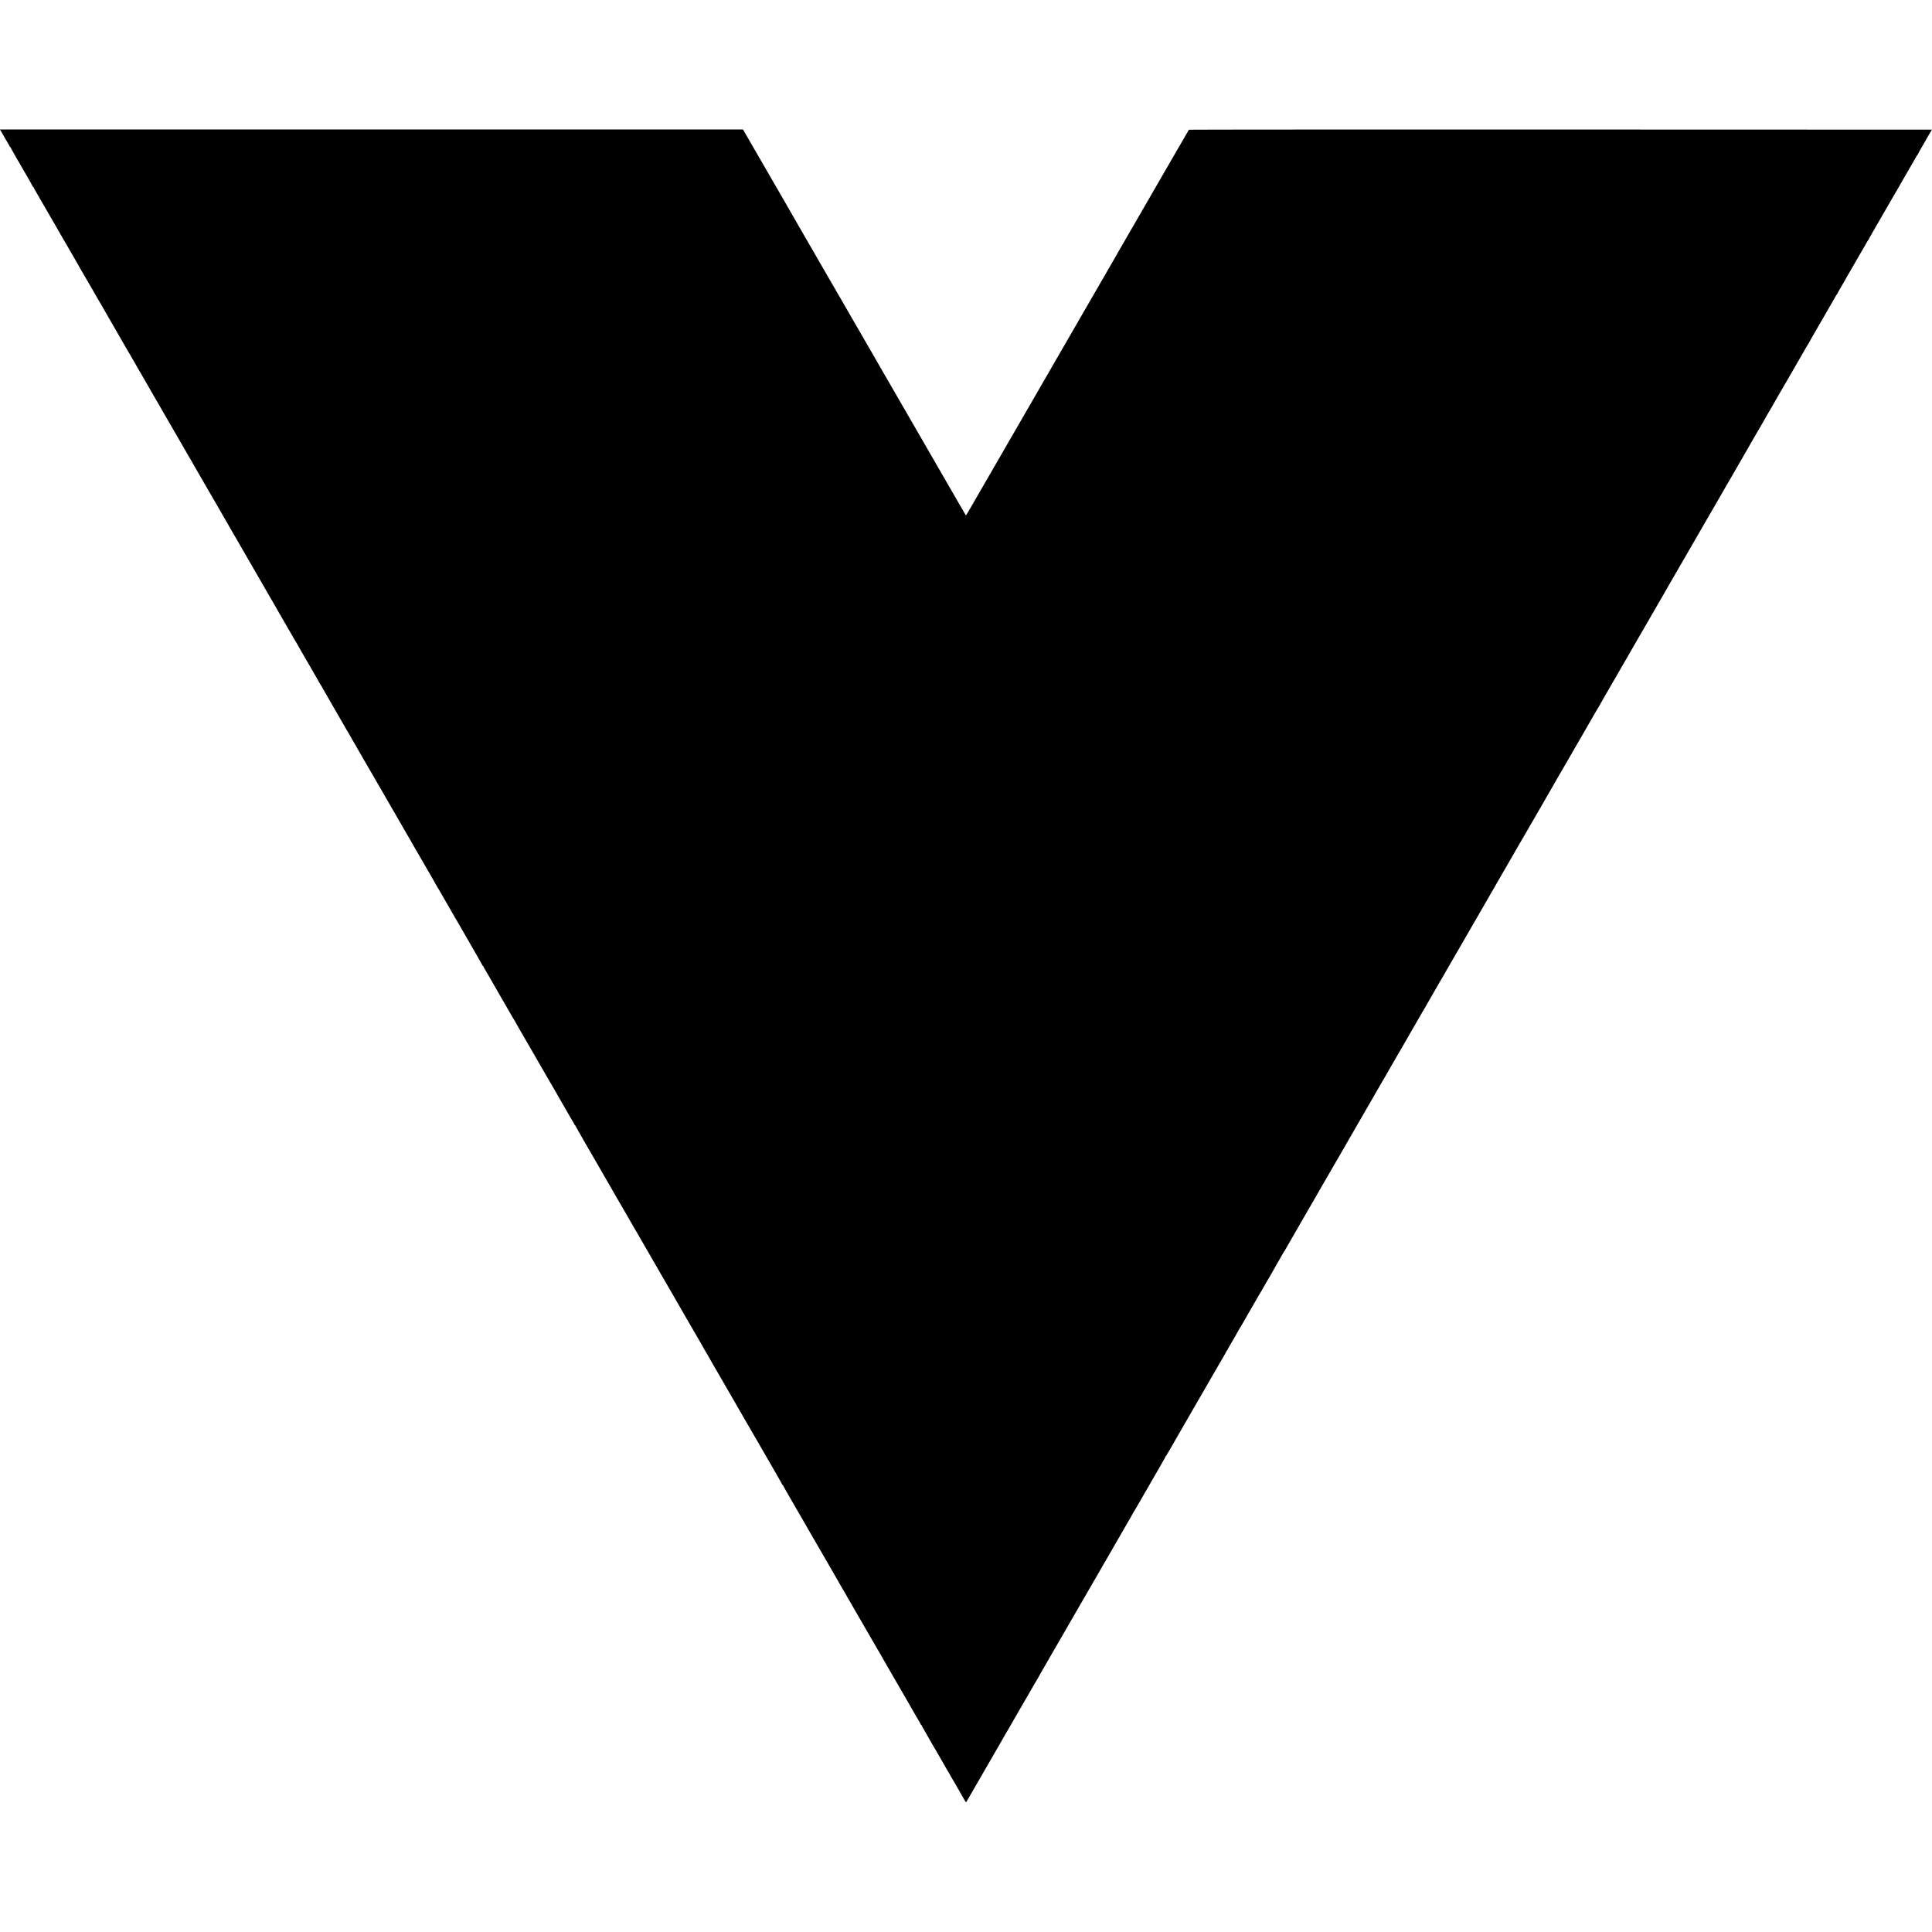
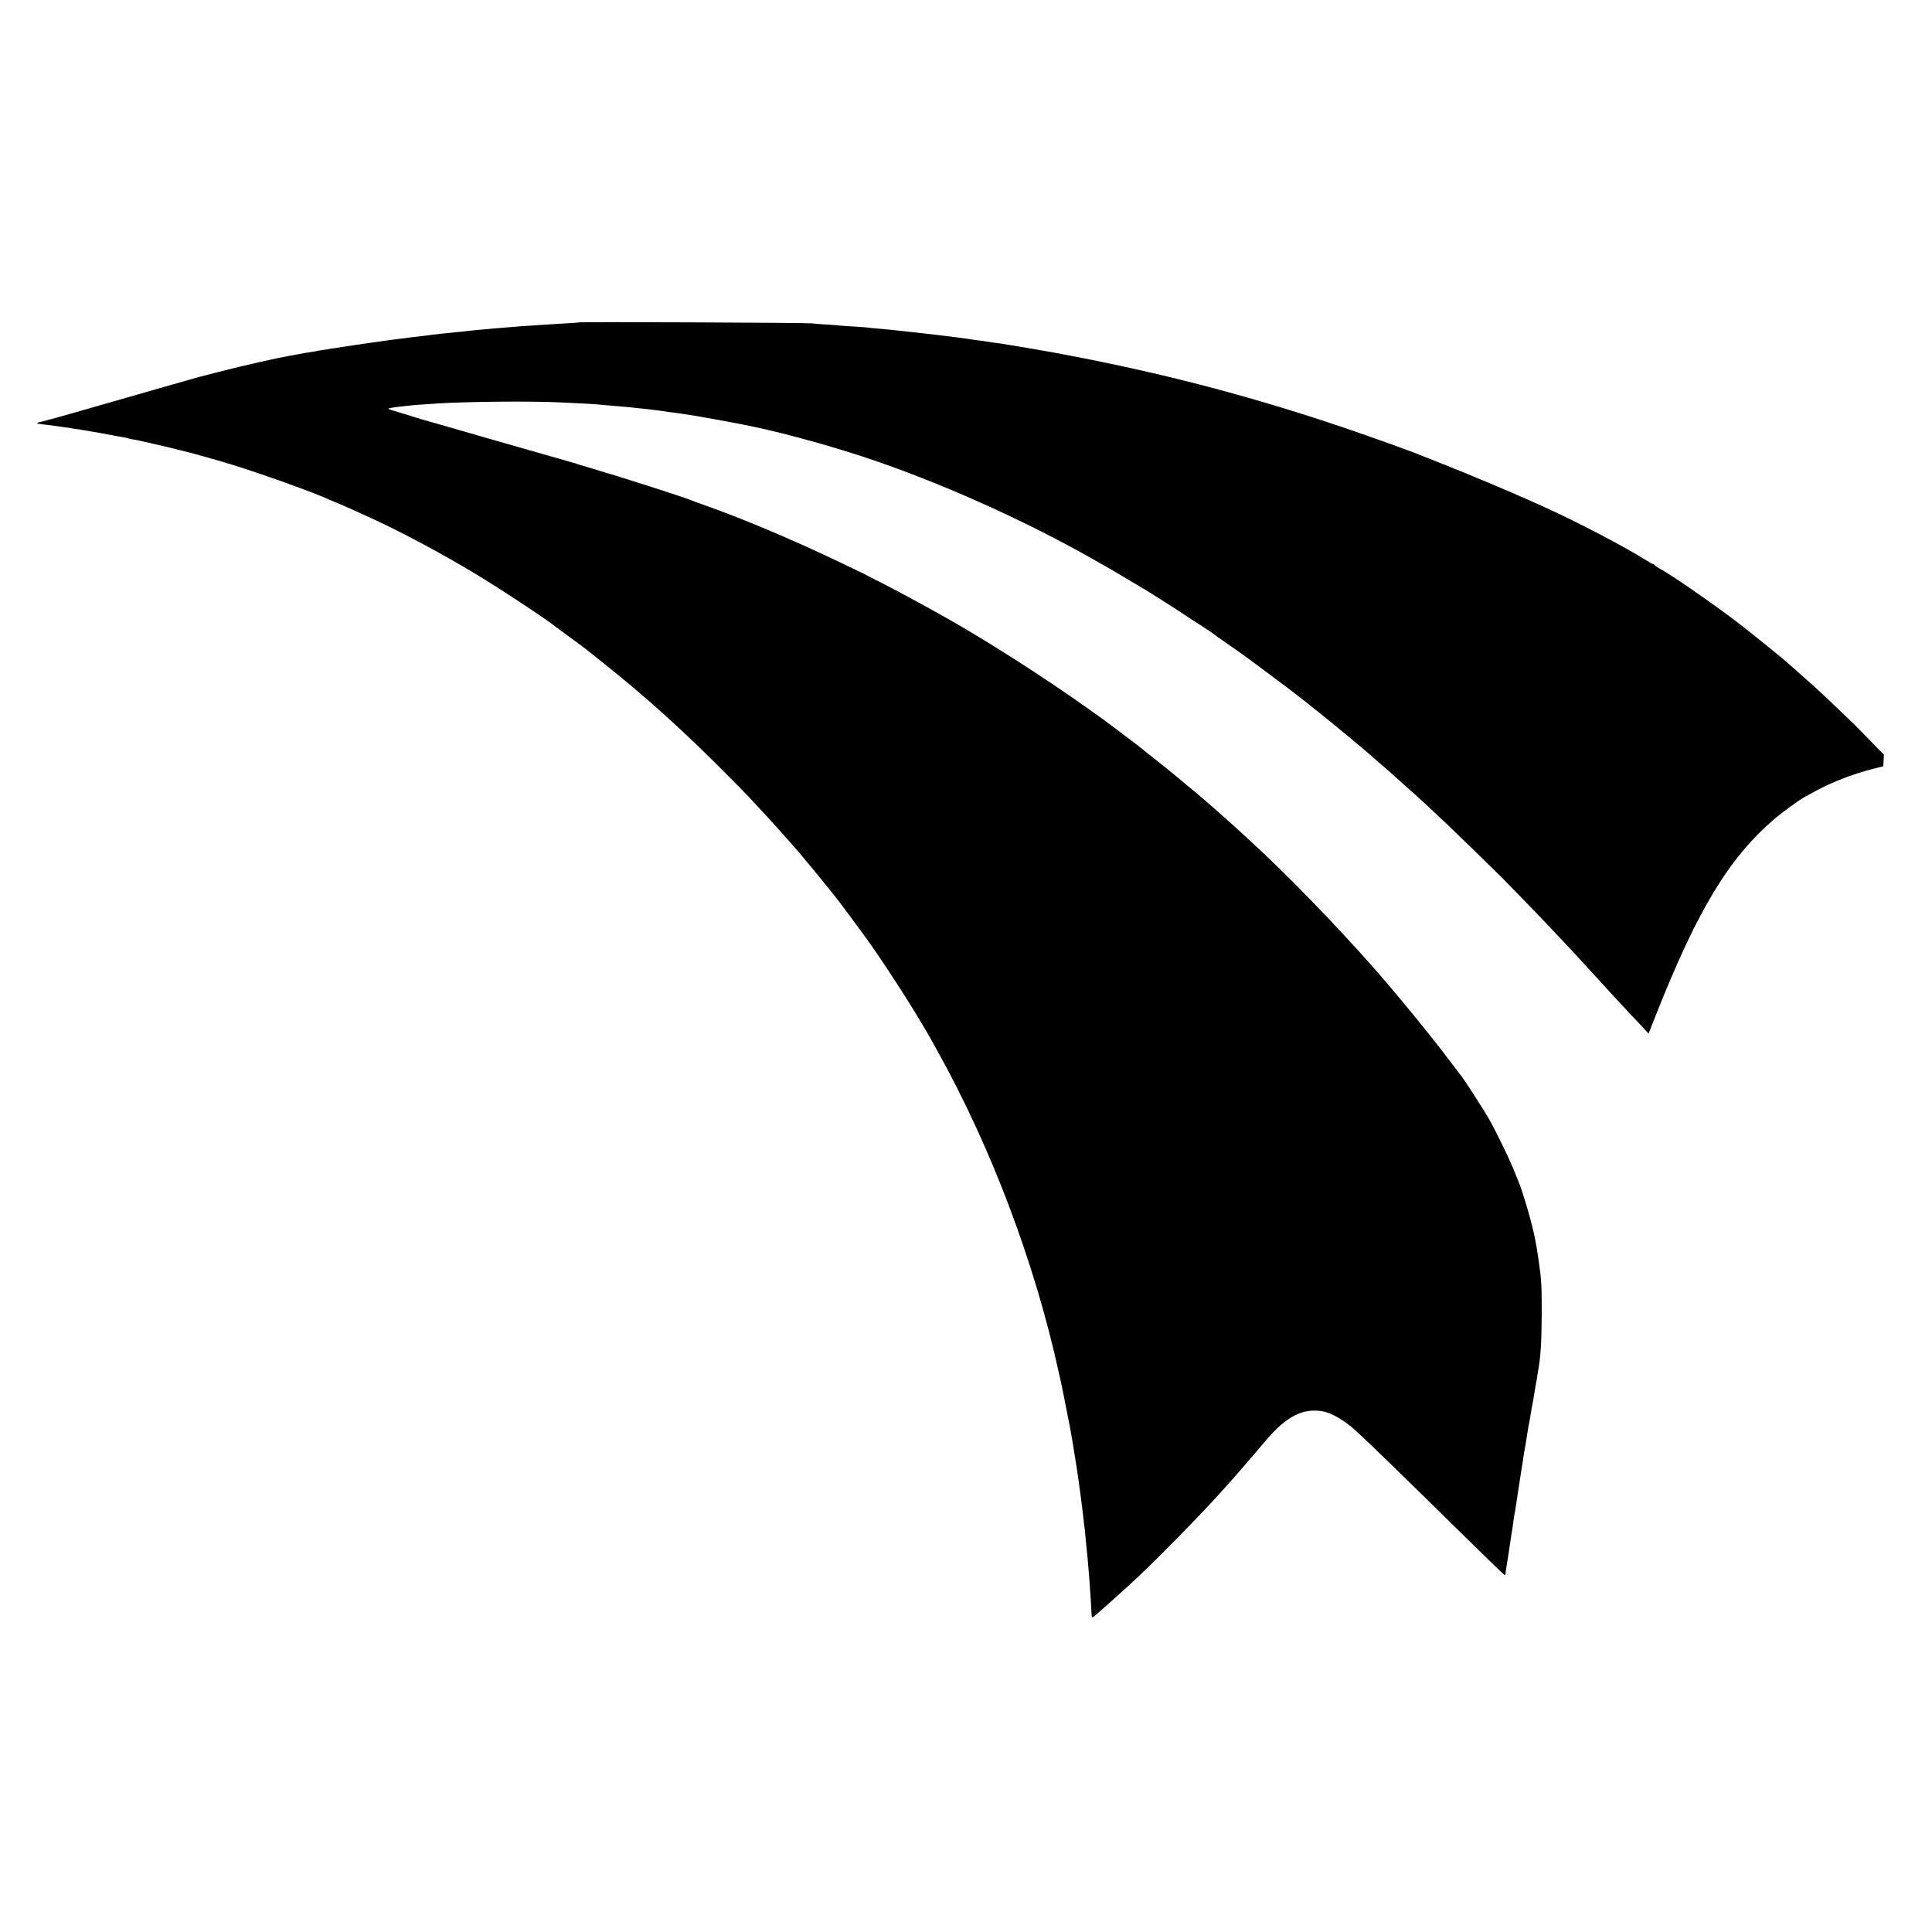
- <svg xmlns="http://www.w3.org/2000/svg" version="1.0" width="16pt" height="16pt" viewBox="0 0 16 16" preserveAspectRatio="xMidYMid meet">
-   <g transform="translate(0,16) scale(0.00032,-0.00032)" fill="#000000" stroke="none">
-     <path d="M18 46618 c45 -75 122 -207 122 -211 0 -2 25 -45 55 -95 30 -50 55 -96 55 -102 0 -5 5 -10 10 -10 6 0 10 -4 10 -9 0 -5 73 -135 161 -288 89 -153 173 -298 187 -323 14 -25 32 -57 41 -72 88 -149 187 -324 189 -335 2 -7 8 -13 13 -13 5 0 9 -4 9 -10 0 -5 46 -89 103 -187 175 -302 490 -846 507 -876 8 -16 20 -36 25 -45 28 -46 290 -498 339 -585 13 -23 74 -129 136 -236 61 -107 123 -215 137 -240 14 -25 29 -50 33 -56 5 -5 23 -37 40 -70 18 -33 38 -67 44 -75 11 -16 21 -33 63 -109 14 -25 29 -50 33 -56 4 -5 21 -35 38 -65 55 -100 261 -455 269 -465 4 -5 14 -21 20 -35 15 -29 41 -75 103 -180 24 -41 52 -88 60 -105 9 -16 57 -100 107 -185 112 -193 362 -626 380 -660 8 -14 23 -38 33 -55 11 -16 23 -37 27 -45 4 -8 26 -46 48 -85 23 -38 53 -90 67 -115 46 -81 64 -113 178 -310 62 -107 121 -210 132 -227 37 -67 56 -99 85 -148 16 -27 32 -57 36 -65 4 -8 15 -27 25 -42 9 -15 53 -89 96 -165 44 -76 177 -307 296 -513 120 -206 268 -463 330 -570 131 -227 117 -203 200 -348 36 -62 73 -125 82 -140 10 -15 21 -34 25 -42 4 -8 20 -37 36 -65 17 -27 38 -65 48 -82 49 -85 64 -111 87 -153 13 -25 28 -49 32 -55 4 -5 78 -134 165 -285 87 -151 166 -288 176 -305 10 -16 26 -43 35 -59 9 -17 125 -217 257 -445 132 -229 253 -441 270 -471 17 -30 45 -79 64 -108 18 -29 33 -54 33 -57 0 -2 20 -37 44 -77 24 -40 123 -212 221 -383 97 -170 190 -330 205 -355 16 -25 39 -65 53 -90 13 -25 81 -144 152 -265 70 -121 137 -238 150 -260 12 -22 37 -65 55 -95 18 -30 43 -73 55 -95 12 -22 48 -85 80 -140 77 -132 163 -280 190 -330 13 -22 71 -123 130 -225 59 -102 116 -199 126 -217 10 -17 29 -50 43 -72 15 -22 26 -43 26 -45 0 -2 27 -50 60 -106 33 -56 60 -103 60 -105 0 -2 55 -98 90 -155 8 -14 182 -316 239 -414 13 -22 45 -79 72 -124 27 -46 49 -86 49 -89 0 -2 14 -24 30 -48 16 -24 30 -46 30 -49 0 -5 74 -135 100 -176 5 -8 24 -42 43 -75 50 -88 58 -101 262 -455 104 -179 199 -345 213 -370 14 -25 28 -49 32 -55 4 -5 17 -26 28 -45 10 -19 62 -109 114 -200 114 -197 133 -230 170 -295 16 -27 33 -57 38 -65 17 -28 96 -165 103 -180 4 -8 16 -28 26 -45 10 -16 77 -131 148 -255 72 -124 181 -313 243 -420 62 -107 121 -209 131 -227 35 -62 323 -560 392 -678 38 -66 83 -145 100 -175 16 -30 33 -59 37 -65 4 -5 17 -27 29 -47 34 -61 56 -100 90 -156 17 -29 31 -55 31 -57 0 -2 17 -32 39 -67 21 -35 134 -229 251 -433 117 -203 235 -407 261 -451 27 -45 49 -85 49 -88 0 -4 8 -19 19 -34 15 -21 200 -341 309 -533 10 -19 33 -58 51 -87 17 -29 31 -54 31 -56 0 -2 25 -44 55 -94 30 -50 55 -95 55 -98 0 -4 6 -15 14 -23 7 -9 27 -41 43 -71 17 -30 170 -297 342 -594 171 -296 311 -542 311 -547 0 -5 5 -9 10 -9 6 0 10 -4 10 -10 0 -5 22 -47 49 -92 27 -46 58 -99 68 -118 24 -43 81 -140 93 -160 5 -8 66 -114 135 -235 69 -121 130 -227 135 -235 12 -21 259 -447 283 -490 10 -19 28 -47 38 -62 11 -14 19 -29 19 -32 0 -3 37 -69 83 -148 99 -170 305 -526 337 -583 13 -22 31 -53 41 -70 11 -16 22 -37 26 -45 7 -14 82 -146 103 -180 14 -24 181 -311 205 -355 13 -22 46 -80 75 -130 29 -49 64 -110 78 -135 14 -25 51 -88 82 -140 31 -52 59 -102 63 -110 4 -8 18 -33 31 -55 205 -353 284 -489 309 -535 17 -30 45 -78 62 -106 18 -28 36 -60 39 -72 4 -12 12 -22 17 -22 5 0 9 -4 9 -10 0 -5 109 -197 241 -427 133 -230 250 -431 259 -448 51 -90 222 -385 280 -485 37 -63 78 -135 92 -160 14 -25 67 -117 118 -205 51 -88 101 -175 111 -193 34 -58 55 -95 149 -257 51 -88 101 -173 110 -190 9 -16 76 -131 147 -255 72 -124 140 -241 151 -260 61 -108 281 -489 355 -615 38 -66 77 -133 87 -150 35 -63 91 -161 100 -175 14 -23 99 -169 128 -220 54 -97 135 -235 142 -245 4 -5 20 -32 35 -60 26 -48 238 -416 276 -480 10 -16 26 -46 37 -65 30 -53 382 -661 403 -695 10 -16 22 -37 26 -45 4 -8 26 -48 50 -88 24 -41 43 -75 43 -77 0 -2 22 -40 50 -85 27 -45 50 -84 50 -86 0 -3 38 -69 83 -147 84 -142 302 -520 340 -587 10 -19 34 -60 52 -90 18 -30 44 -75 57 -100 14 -25 45 -79 70 -120 25 -41 56 -96 70 -121 14 -25 77 -133 138 -240 62 -107 122 -210 132 -229 25 -43 310 -535 337 -581 11 -19 26 -45 34 -59 17 -32 238 -414 266 -460 11 -19 24 -41 28 -49 3 -7 75 -133 160 -278 84 -146 153 -269 153 -274 0 -5 5 -9 10 -9 6 0 10 -4 10 -10 0 -5 82 -150 181 -322 182 -314 201 -346 240 -415 12 -21 80 -139 152 -263 71 -124 141 -245 155 -270 14 -25 28 -49 32 -55 6 -8 145 -248 220 -380 37 -66 209 -362 229 -395 11 -19 24 -42 28 -49 4 -8 67 -118 140 -243 73 -125 133 -230 133 -233 0 -2 15 -28 33 -57 19 -29 47 -78 64 -108 17 -30 53 -93 79 -139 53 -90 82 -141 157 -272 82 -142 115 -199 381 -659 142 -245 268 -463 281 -485 12 -22 71 -125 132 -230 60 -104 172 -298 248 -430 76 -132 146 -253 156 -270 11 -16 22 -36 26 -44 3 -8 30 -54 60 -103 29 -49 53 -91 53 -93 0 -3 18 -34 40 -70 22 -36 40 -67 40 -69 0 -2 37 -66 81 -142 45 -77 98 -168 119 -204 20 -36 47 -81 58 -100 12 -19 27 -47 33 -62 6 -16 15 -28 20 -28 5 0 9 -4 9 -9 0 -6 63 -118 140 -251 77 -133 140 -243 140 -245 0 -2 18 -33 41 -70 22 -37 49 -83 60 -101 10 -19 29 -51 40 -71 25 -45 109 -189 126 -218 7 -11 17 -29 22 -40 6 -11 22 -38 35 -60 14 -22 37 -62 52 -90 14 -27 35 -62 45 -77 11 -14 19 -29 19 -32 0 -3 18 -35 40 -71 22 -36 40 -67 40 -69 0 -2 19 -35 42 -72 23 -38 55 -94 72 -124 26 -47 139 -244 171 -298 6 -9 21 -36 34 -60 28 -48 37 -51 51 -19 6 12 19 36 29 52 10 17 27 46 38 65 11 19 104 181 208 360 103 179 199 345 213 370 14 25 42 74 64 109 21 34 38 65 38 67 0 2 18 33 40 69 22 36 40 67 40 69 0 3 177 310 199 346 16 26 136 234 140 244 2 5 25 44 52 88 27 44 49 81 49 84 0 2 18 34 40 70 22 36 40 67 40 69 0 2 20 36 43 77 35 58 169 289 297 513 9 17 50 86 90 155 40 69 86 150 103 180 16 30 35 62 41 70 6 8 16 24 22 35 35 64 72 129 167 293 59 100 116 199 127 220 11 20 30 53 41 72 43 72 1070 1850 1121 1940 14 25 65 113 113 195 48 83 96 166 107 185 10 19 28 50 38 68 11 18 73 124 137 235 64 111 175 303 246 427 71 124 173 299 225 390 52 91 116 202 143 248 27 45 49 85 49 89 0 4 6 14 14 22 7 9 28 43 46 76 26 47 251 436 378 655 11 19 29 51 40 70 11 19 101 176 201 348 99 172 181 317 181 323 0 5 5 9 10 9 6 0 10 5 10 11 0 6 8 23 18 37 11 15 32 52 49 82 16 30 130 228 253 440 122 212 234 405 248 430 13 25 39 70 57 100 39 65 69 117 130 225 25 44 50 87 55 95 12 19 78 134 220 380 61 107 129 224 150 260 161 277 222 382 246 425 15 28 47 83 71 123 24 41 43 78 43 83 0 5 4 9 8 9 4 0 13 12 19 28 7 15 23 45 36 67 66 110 277 478 277 483 0 3 6 13 14 21 7 9 27 41 43 71 17 30 45 80 63 110 34 57 375 649 394 685 6 11 16 27 22 35 6 8 26 42 44 75 18 33 41 74 51 90 10 17 24 41 32 55 54 97 72 128 88 152 11 14 19 28 19 30 0 3 79 141 175 308 96 167 175 305 175 308 0 3 6 13 14 21 7 9 26 39 41 66 33 60 276 483 338 587 24 40 46 80 50 88 4 8 13 24 20 35 14 23 95 163 125 215 11 19 52 91 92 160 40 69 80 139 90 155 9 17 103 179 207 360 105 182 200 346 211 365 103 181 463 802 489 845 7 11 15 27 19 35 4 8 29 51 55 95 64 110 828 1433 848 1470 9 17 24 41 33 55 9 14 29 48 45 77 15 28 52 93 82 145 30 51 62 107 71 123 17 30 231 398 400 690 51 88 103 179 115 202 12 23 26 48 32 55 6 7 24 38 40 68 17 30 61 107 98 170 37 63 84 144 103 180 19 36 41 72 48 81 8 8 14 18 14 21 0 4 27 51 59 106 32 55 72 124 89 154 16 29 71 125 122 213 51 88 104 180 118 205 13 25 28 50 32 55 4 6 17 26 28 45 11 19 45 80 77 135 31 55 66 116 77 135 11 19 88 152 171 295 401 694 620 1072 650 1125 11 19 87 152 170 295 83 143 158 273 166 288 9 16 21 36 26 45 6 9 31 52 55 96 25 43 54 94 66 115 11 20 95 164 186 321 91 157 173 299 182 315 9 17 26 46 37 65 12 19 66 114 121 210 56 96 108 186 117 200 8 14 24 40 34 59 24 45 383 664 412 713 5 9 17 29 26 45 15 28 120 210 241 419 36 61 68 117 72 125 4 8 12 23 19 34 35 57 245 420 262 453 11 20 35 61 53 90 17 29 32 54 32 56 0 3 28 51 62 108 33 57 70 119 80 138 10 19 23 42 28 50 5 8 32 53 59 100 27 47 149 258 271 470 122 212 234 405 248 430 30 53 62 108 80 135 6 11 15 27 19 35 4 8 85 150 181 315 96 165 187 323 202 350 31 56 116 202 130 225 5 8 25 42 43 75 19 33 92 159 162 280 149 257 157 271 202 350 19 33 38 67 43 75 9 14 228 392 275 475 12 22 55 96 95 165 40 69 80 139 90 155 24 42 202 350 221 383 9 15 27 47 41 72 14 25 75 131 136 236 61 106 121 210 134 232 99 172 271 470 279 482 5 8 23 40 40 70 18 30 81 141 142 245 60 105 121 210 135 235 14 25 71 124 127 220 56 96 143 247 194 335 51 88 96 167 102 175 14 24 180 311 204 355 23 43 340 590 356 615 5 8 50 87 101 175 171 301 517 898 582 1008 25 43 46 81 46 83 0 2 12 23 27 47 14 23 40 67 56 97 16 30 35 62 42 70 7 8 15 22 18 30 4 8 20 38 37 65 16 28 33 57 37 65 6 12 111 196 143 250 5 8 55 95 112 193 57 98 113 195 126 215 12 20 27 46 32 57 6 11 14 27 20 35 5 8 76 130 156 270 80 140 165 287 187 325 23 39 52 90 66 115 13 25 30 52 37 61 8 8 14 18 14 21 0 4 41 77 92 165 50 87 175 302 276 478 101 176 208 360 236 408 28 49 67 117 86 152 19 35 41 70 48 77 6 6 12 15 12 19 0 7 124 224 167 291 12 21 23 40 23 42 0 2 21 40 46 83 26 43 55 92 64 109 54 95 327 568 354 614 19 30 45 75 59 100 71 128 82 145 89 148 4 2 8 8 8 13 0 5 42 82 94 172 311 538 496 858 518 897 14 25 40 70 58 100 18 30 42 71 53 90 10 19 79 139 152 265 73 127 142 246 153 265 10 19 43 76 72 125 29 50 63 108 75 130 65 116 80 140 87 143 4 2 8 8 8 12 0 8 114 212 140 250 6 8 14 24 20 35 5 11 54 97 108 190 l100 170 -9611 3 c-5286 1 -9614 -1 -9618 -5 -5 -6 -419 -719 -619 -1068 -89 -155 -267 -463 -323 -560 -38 -66 -81 -140 -95 -165 -31 -56 -263 -457 -526 -910 -110 -190 -224 -388 -254 -440 -29 -52 -61 -109 -71 -125 -23 -39 -243 -420 -268 -465 -11 -19 -204 -352 -428 -740 -224 -388 -477 -826 -563 -975 -85 -148 -185 -322 -222 -385 -37 -63 -120 -207 -185 -320 -65 -113 -177 -306 -248 -430 -72 -124 -172 -297 -222 -385 -51 -88 -142 -245 -202 -350 -131 -226 -247 -427 -408 -705 -65 -113 -249 -432 -410 -710 -160 -278 -388 -673 -506 -877 -118 -205 -216 -373 -219 -373 -3 0 -52 82 -109 183 -58 100 -144 250 -192 332 -95 164 -402 696 -647 1120 -85 149 -228 396 -317 550 -212 365 -982 1700 -1008 1745 -10 19 -43 76 -72 125 -29 50 -64 110 -77 135 -14 25 -63 110 -110 190 -47 80 -96 165 -110 190 -14 25 -99 171 -188 325 -89 154 -174 300 -188 325 -13 25 -64 113 -112 195 -48 83 -140 242 -205 355 -65 113 -183 317 -263 454 -79 137 -152 264 -163 282 -50 89 -335 583 -354 614 -12 19 -34 58 -50 85 -15 28 -129 226 -253 440 -124 215 -235 408 -247 430 -12 22 -69 121 -127 220 -58 99 -226 389 -373 645 -148 256 -324 561 -392 678 -67 117 -134 232 -147 255 -13 23 -33 59 -46 80 l-22 37 -9615 0 -9615 0 20 -32z" />
+ <svg xmlns="http://www.w3.org/2000/svg" version="1.0" width="1884pt" height="1884pt" viewBox="0 0 1884 1884" preserveAspectRatio="xMidYMid meet">
+   <g transform="translate(0,1884) scale(0.1,-0.1)" fill="#000000" stroke="none">
+     <path d="M5639 15696 c-2 -2 -62 -7 -134 -10 -71 -4 -150 -9 -175 -11 -25 -2 -92 -6 -150 -10 -58 -3 -121 -8 -140 -10 -19 -2 -75 -6 -125 -10 -49 -4 -99 -8 -110 -9 -11 -2 -60 -6 -110 -10 -49 -4 -101 -9 -115 -11 -14 -2 -52 -7 -85 -10 -33 -3 -78 -7 -100 -10 -22 -2 -67 -7 -100 -10 -33 -4 -71 -8 -85 -10 -40 -6 -101 -13 -161 -20 -31 -3 -65 -7 -75 -9 -11 -2 -46 -7 -79 -10 -33 -4 -71 -9 -85 -11 -14 -2 -78 -11 -142 -20 -65 -9 -125 -18 -135 -19 -10 -2 -40 -7 -68 -10 -27 -4 -75 -11 -105 -16 -30 -5 -73 -12 -95 -15 -22 -2 -51 -7 -65 -10 -14 -3 -43 -7 -65 -10 -22 -3 -47 -7 -55 -10 -8 -2 -35 -7 -60 -10 -25 -3 -52 -8 -60 -10 -8 -2 -31 -6 -50 -9 -19 -3 -60 -10 -90 -16 -30 -7 -68 -14 -85 -17 -59 -10 -422 -93 -520 -119 -55 -14 -116 -30 -135 -34 -19 -5 -53 -14 -75 -20 -22 -6 -49 -13 -60 -15 -21 -5 -587 -167 -990 -283 -303 -88 -520 -148 -563 -157 -52 -11 -38 -17 73 -29 33 -4 71 -9 85 -11 14 -2 45 -7 70 -10 25 -3 70 -9 100 -15 30 -5 71 -11 90 -14 54 -8 260 -45 310 -55 25 -5 62 -12 84 -15 21 -4 41 -8 45 -10 3 -2 23 -7 43 -10 21 -3 59 -11 85 -17 27 -6 55 -12 63 -14 106 -24 206 -47 252 -59 31 -9 67 -17 80 -20 48 -9 359 -96 503 -141 301 -94 771 -263 934 -336 24 -11 65 -29 92 -39 27 -11 99 -43 161 -71 62 -28 142 -65 178 -81 265 -121 669 -337 975 -521 244 -146 721 -460 810 -534 6 -4 69 -51 140 -103 72 -52 139 -102 150 -111 11 -9 79 -63 150 -120 433 -343 816 -689 1265 -1144 71 -71 146 -149 167 -171 21 -23 82 -88 135 -145 110 -119 119 -129 208 -229 120 -136 145 -165 150 -170 10 -10 238 -287 296 -360 32 -41 61 -77 64 -80 11 -10 269 -359 337 -455 203 -290 462 -697 603 -950 18 -33 43 -78 55 -100 523 -940 947 -2063 1180 -3130 15 -66 28 -127 30 -135 3 -12 58 -289 80 -405 8 -41 36 -204 40 -235 2 -14 6 -38 9 -55 8 -45 24 -154 31 -205 3 -25 8 -56 10 -70 2 -14 7 -47 10 -75 4 -27 8 -65 11 -83 10 -78 13 -100 19 -157 3 -33 8 -71 10 -85 2 -14 7 -56 10 -95 4 -38 8 -86 10 -105 7 -62 14 -133 20 -215 4 -44 8 -100 10 -125 5 -59 17 -253 19 -307 1 -27 5 -39 12 -35 20 12 309 270 439 392 198 186 581 576 765 779 52 58 102 112 110 121 8 9 40 45 70 80 30 34 60 68 65 74 12 13 131 152 155 180 8 10 20 23 25 30 6 6 35 40 65 76 198 232 360 313 556 276 80 -15 210 -91 309 -182 115 -104 479 -457 1023 -993 233 -229 428 -418 433 -419 5 -2 9 2 10 10 1 18 5 45 13 93 9 53 12 71 31 200 9 61 18 121 21 135 2 14 7 43 9 65 3 22 8 52 10 68 3 15 7 39 10 55 2 15 13 88 25 162 11 74 23 151 26 170 11 69 15 95 18 115 2 11 7 40 10 65 3 25 13 81 21 125 7 44 17 100 20 125 4 25 10 63 15 85 5 22 11 58 14 80 4 23 9 52 11 65 3 14 8 40 11 59 3 18 7 42 9 51 2 10 7 40 11 67 5 26 9 50 9 53 1 3 5 28 10 55 4 28 9 59 11 70 27 139 37 298 38 555 1 287 -2 348 -30 540 -13 91 -20 134 -38 225 -31 152 -113 434 -161 550 -7 17 -32 77 -55 135 -41 98 -154 331 -217 445 -57 103 -270 434 -293 455 -3 3 -45 59 -95 125 -174 234 -550 693 -774 945 -368 415 -836 896 -1162 1194 -30 28 -81 75 -114 105 -126 116 -335 300 -445 391 -30 25 -70 59 -90 75 -55 48 -301 247 -342 278 -20 14 -42 32 -50 39 -13 13 -88 71 -283 218 -448 338 -1134 788 -1635 1072 -254 144 -566 312 -765 411 -11 6 -27 14 -35 18 -8 5 -28 15 -45 23 -16 8 -100 47 -185 89 -477 229 -998 449 -1370 578 -47 17 -94 34 -105 39 -65 29 -704 233 -970 311 -60 17 -117 34 -125 37 -8 3 -18 6 -22 7 -5 2 -9 3 -10 5 -2 1 -10 3 -18 5 -8 1 -42 11 -75 21 -33 10 -64 19 -70 20 -5 1 -309 88 -675 193 -366 106 -669 193 -675 194 -5 2 -50 16 -100 31 -49 15 -121 37 -160 49 -69 21 -69 21 -35 29 19 4 61 10 94 13 32 3 72 8 90 10 27 4 96 9 266 20 280 19 929 25 1205 11 236 -11 328 -16 375 -21 25 -3 77 -7 115 -10 122 -10 250 -22 360 -35 44 -6 98 -12 120 -15 22 -2 54 -7 70 -10 17 -2 50 -7 75 -10 25 -3 54 -7 65 -9 21 -4 89 -14 140 -22 17 -2 43 -7 58 -10 16 -3 38 -7 50 -9 18 -2 177 -31 337 -62 304 -57 768 -181 1160 -308 745 -243 1611 -630 2320 -1037 58 -34 121 -70 140 -80 19 -11 93 -55 163 -97 70 -42 136 -80 145 -86 39 -22 349 -219 402 -256 21 -14 109 -72 129 -84 41 -25 167 -110 171 -116 3 -3 32 -24 66 -47 53 -35 166 -115 244 -172 83 -60 476 -355 480 -360 3 -3 23 -19 45 -35 22 -17 42 -32 45 -35 3 -3 61 -50 130 -104 130 -103 473 -388 501 -415 9 -9 29 -27 45 -40 44 -37 166 -144 190 -166 19 -18 134 -121 188 -168 31 -27 227 -209 325 -302 66 -62 467 -453 525 -511 81 -82 391 -401 455 -470 230 -243 222 -235 496 -534 33 -36 84 -93 114 -125 30 -33 109 -118 176 -190 68 -71 138 -147 157 -167 l34 -37 78 197 c405 1020 707 1517 1153 1899 74 63 235 180 288 209 11 6 56 31 100 55 157 87 363 168 560 219 l110 28 3 57 3 56 -133 136 c-73 74 -138 140 -144 147 -24 24 -244 235 -315 301 -41 39 -130 120 -199 180 -69 61 -127 112 -130 115 -29 30 -391 323 -520 421 -248 188 -655 469 -747 515 -18 9 -37 22 -44 30 -6 8 -15 14 -20 14 -5 0 -32 15 -61 33 -211 134 -688 383 -1008 527 -52 23 -118 53 -147 66 -127 58 -626 268 -818 343 -115 46 -219 87 -230 91 -67 30 -494 183 -745 268 -847 287 -1660 504 -2535 677 -121 24 -236 46 -255 49 -19 3 -46 8 -60 11 -27 5 -186 33 -235 41 -16 2 -55 9 -85 14 -30 5 -71 12 -90 15 -19 3 -46 7 -60 10 -14 3 -45 7 -70 10 -25 3 -56 7 -70 10 -14 3 -43 7 -65 10 -22 2 -58 7 -80 10 -22 4 -51 8 -65 10 -97 15 -289 38 -485 60 -290 32 -304 33 -394 41 -41 3 -82 7 -91 9 -9 2 -68 6 -131 10 -63 3 -127 8 -144 10 -16 3 -77 7 -135 10 -58 3 -123 9 -145 12 -46 6 -2269 16 -2276 9z" />
  </g>
</svg>
